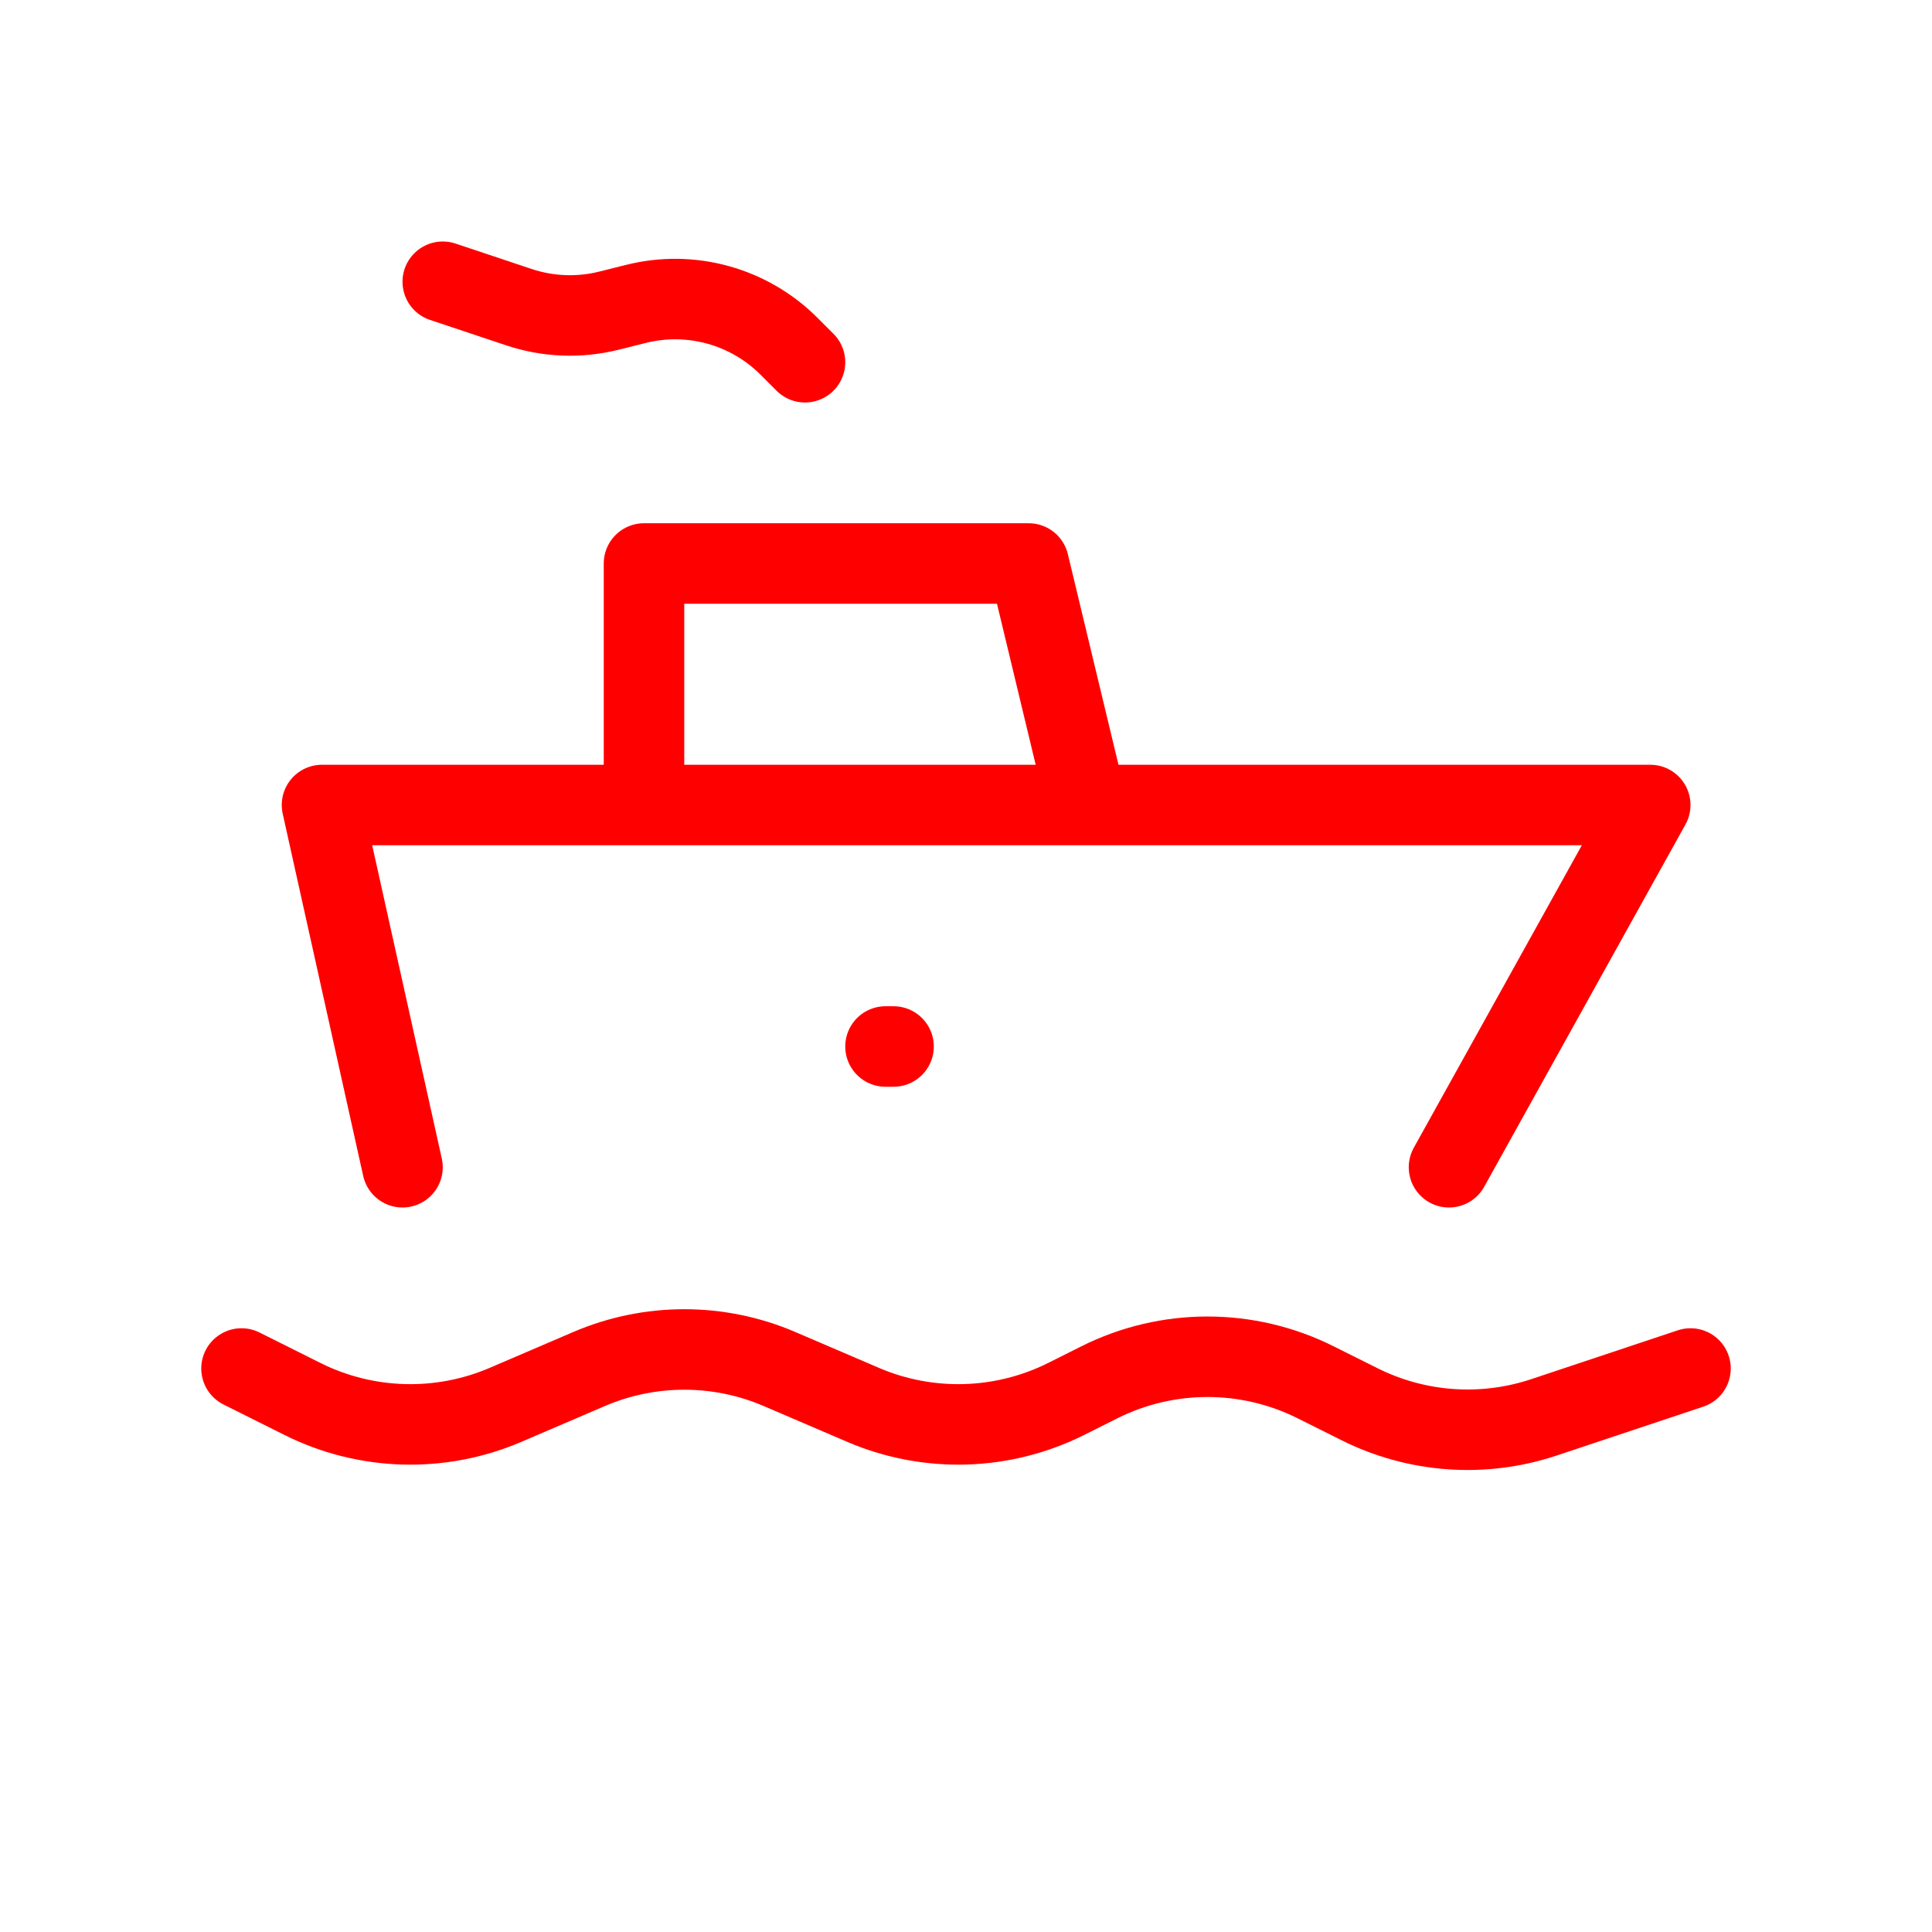
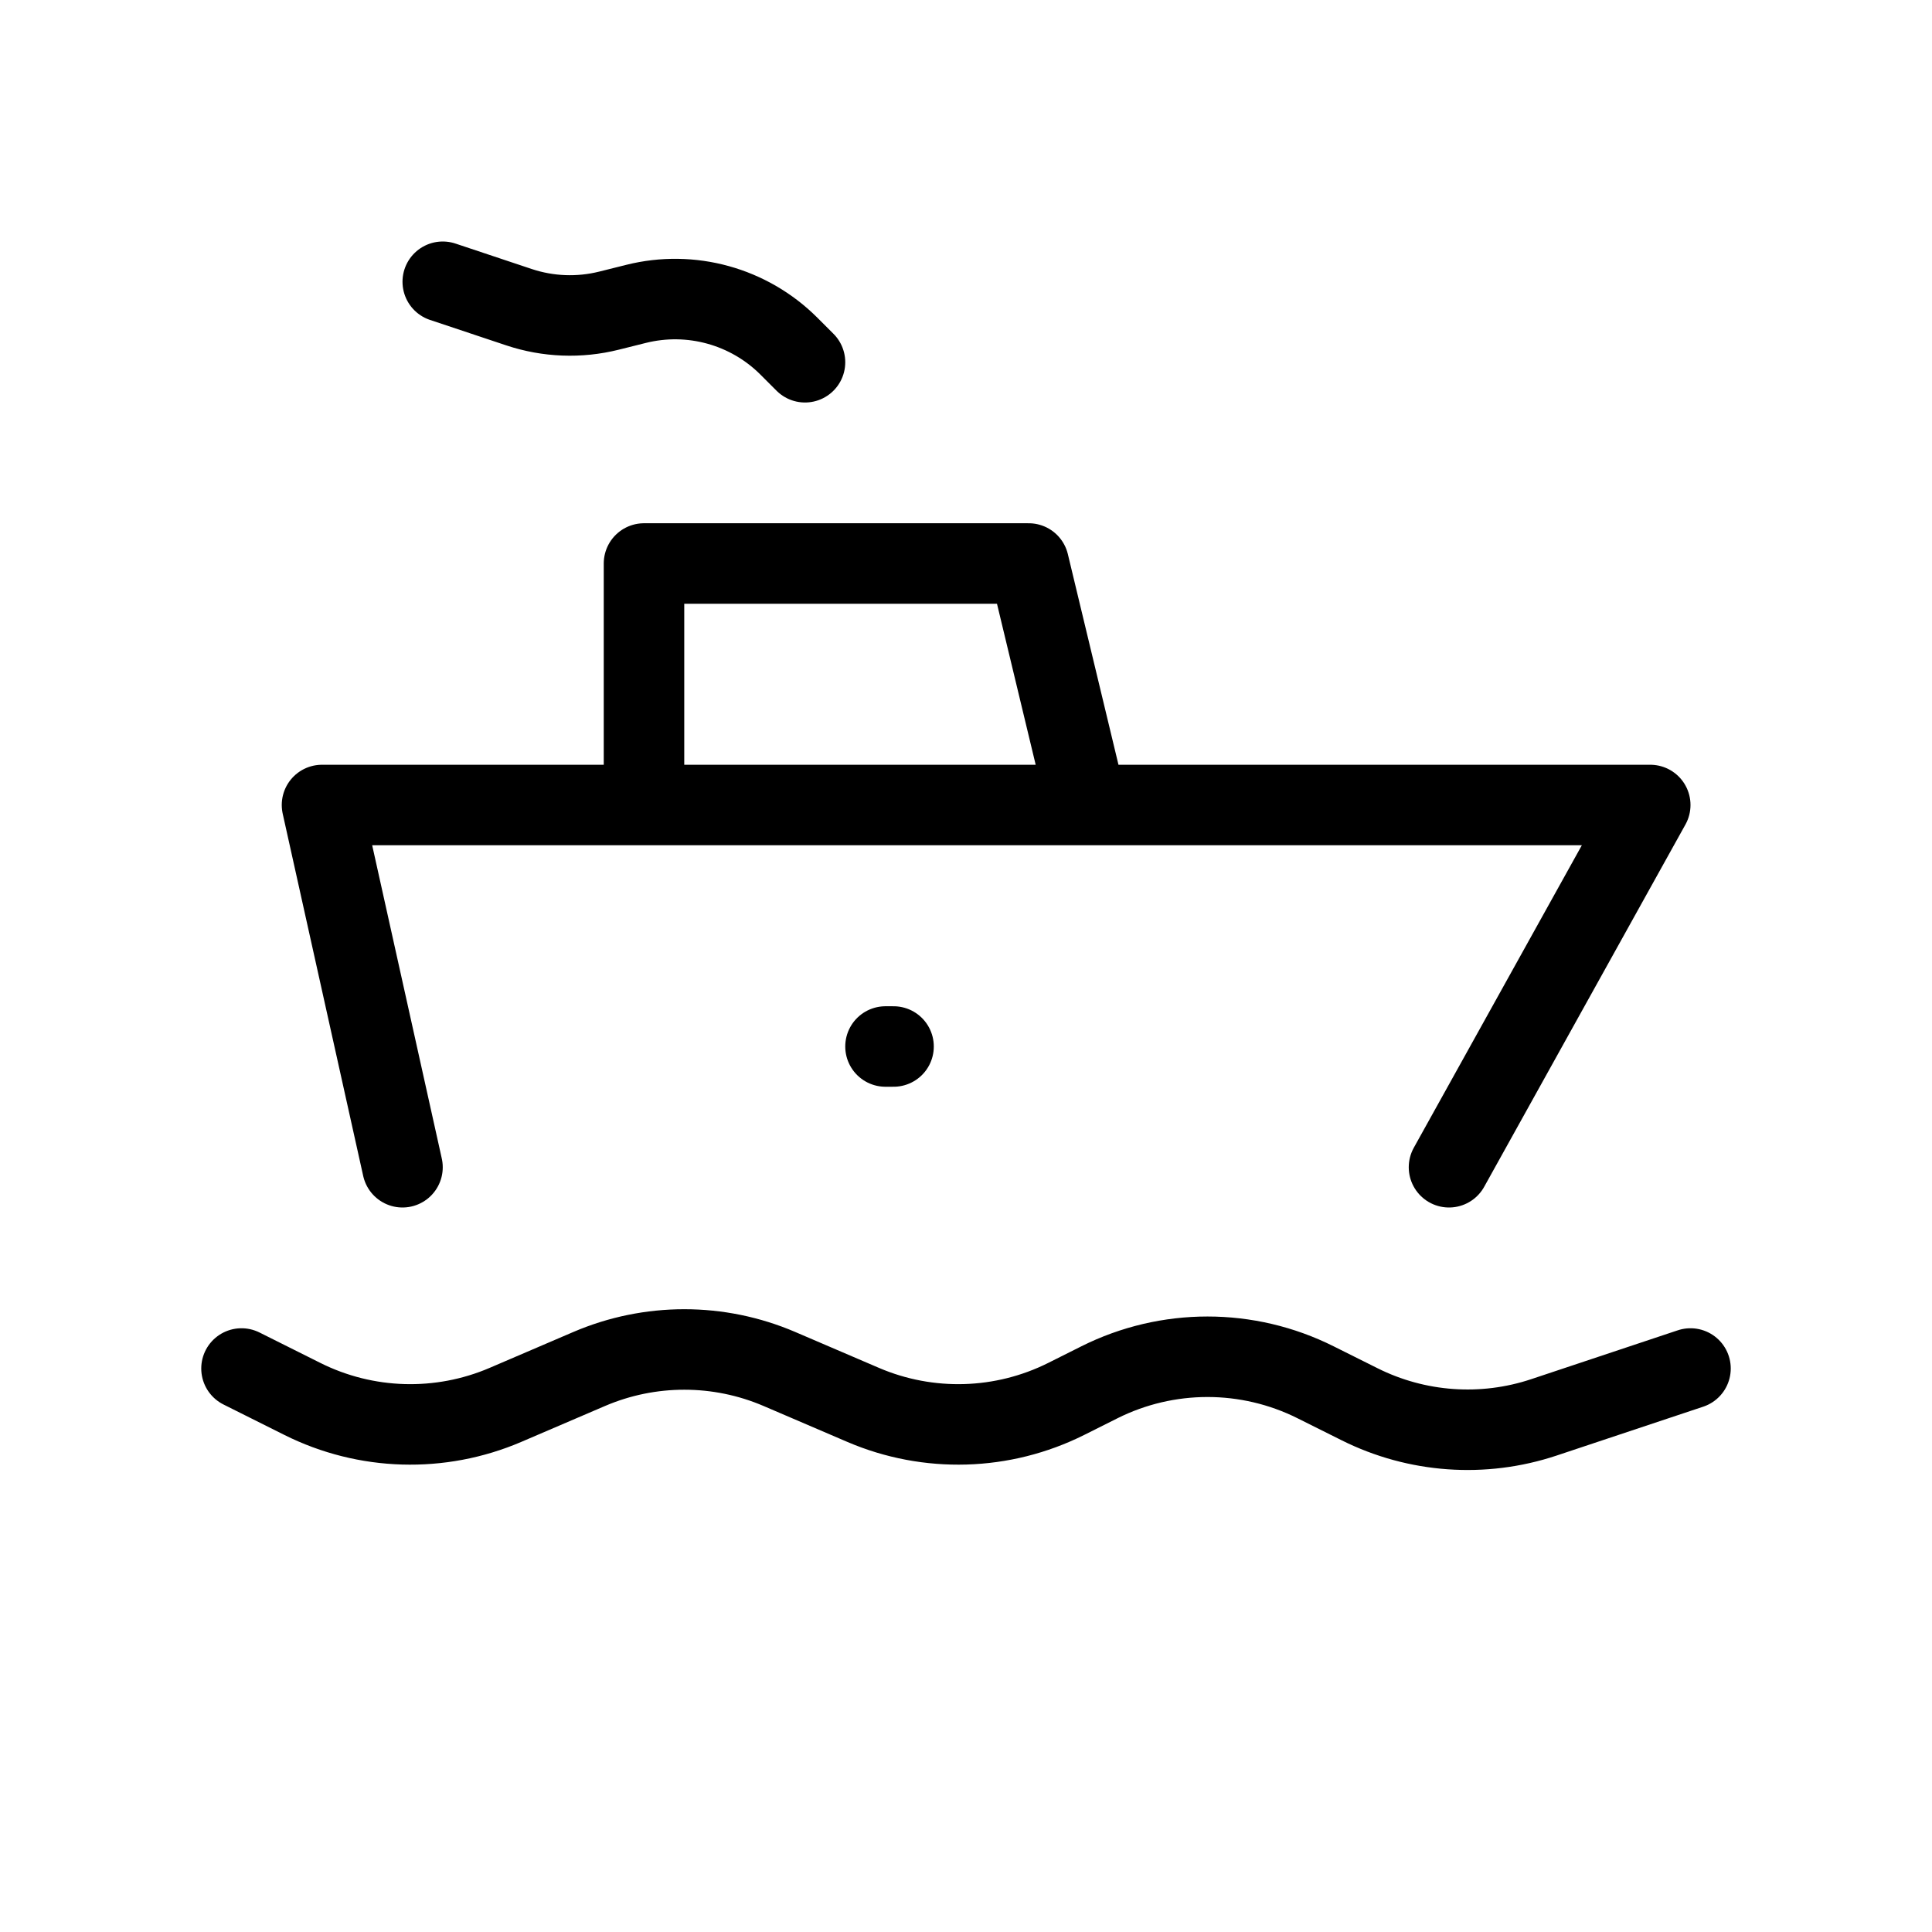
<svg xmlns="http://www.w3.org/2000/svg" width="800px" fille="none" height="800px" viewBox="0 0 24 24" fill="none">
-   <path d="m3 17 .756.378a3 3 0 0 0 2.523.074l1.04-.446a3 3 0 0 1 2.363 0l1.04.446a3 3 0 0 0 2.523-.074l.413-.207a3 3 0 0 1 2.684 0l.547.273a3 3 0 0 0 2.29.163L21 17M5 14.5 4 10h4m10 4.5 2.5-4.5h-8.245H13.5m0 0-.721-3H8v3m5.5 0H8m3 3h.1M10 4.5l-.2-.2a2 2 0 0 0-1.899-.525l-.336.084a2 2 0 0 1-1.118-.043L5.5 3.5" stroke="#ff0000" stroke-width="1" stroke-linecap="round" stroke-linejoin="round" />
+   <path d="m3 17 .756.378a3 3 0 0 0 2.523.074l1.04-.446a3 3 0 0 1 2.363 0l1.04.446a3 3 0 0 0 2.523-.074l.413-.207a3 3 0 0 1 2.684 0l.547.273a3 3 0 0 0 2.29.163L21 17M5 14.5 4 10h4m10 4.5 2.5-4.5h-8.245H13.5m0 0-.721-3H8v3m5.5 0H8m3 3h.1M10 4.5l-.2-.2a2 2 0 0 0-1.899-.525l-.336.084a2 2 0 0 1-1.118-.043L5.5 3.5" stroke="#000000" stroke-width="1" stroke-linecap="round" stroke-linejoin="round" />
</svg>
